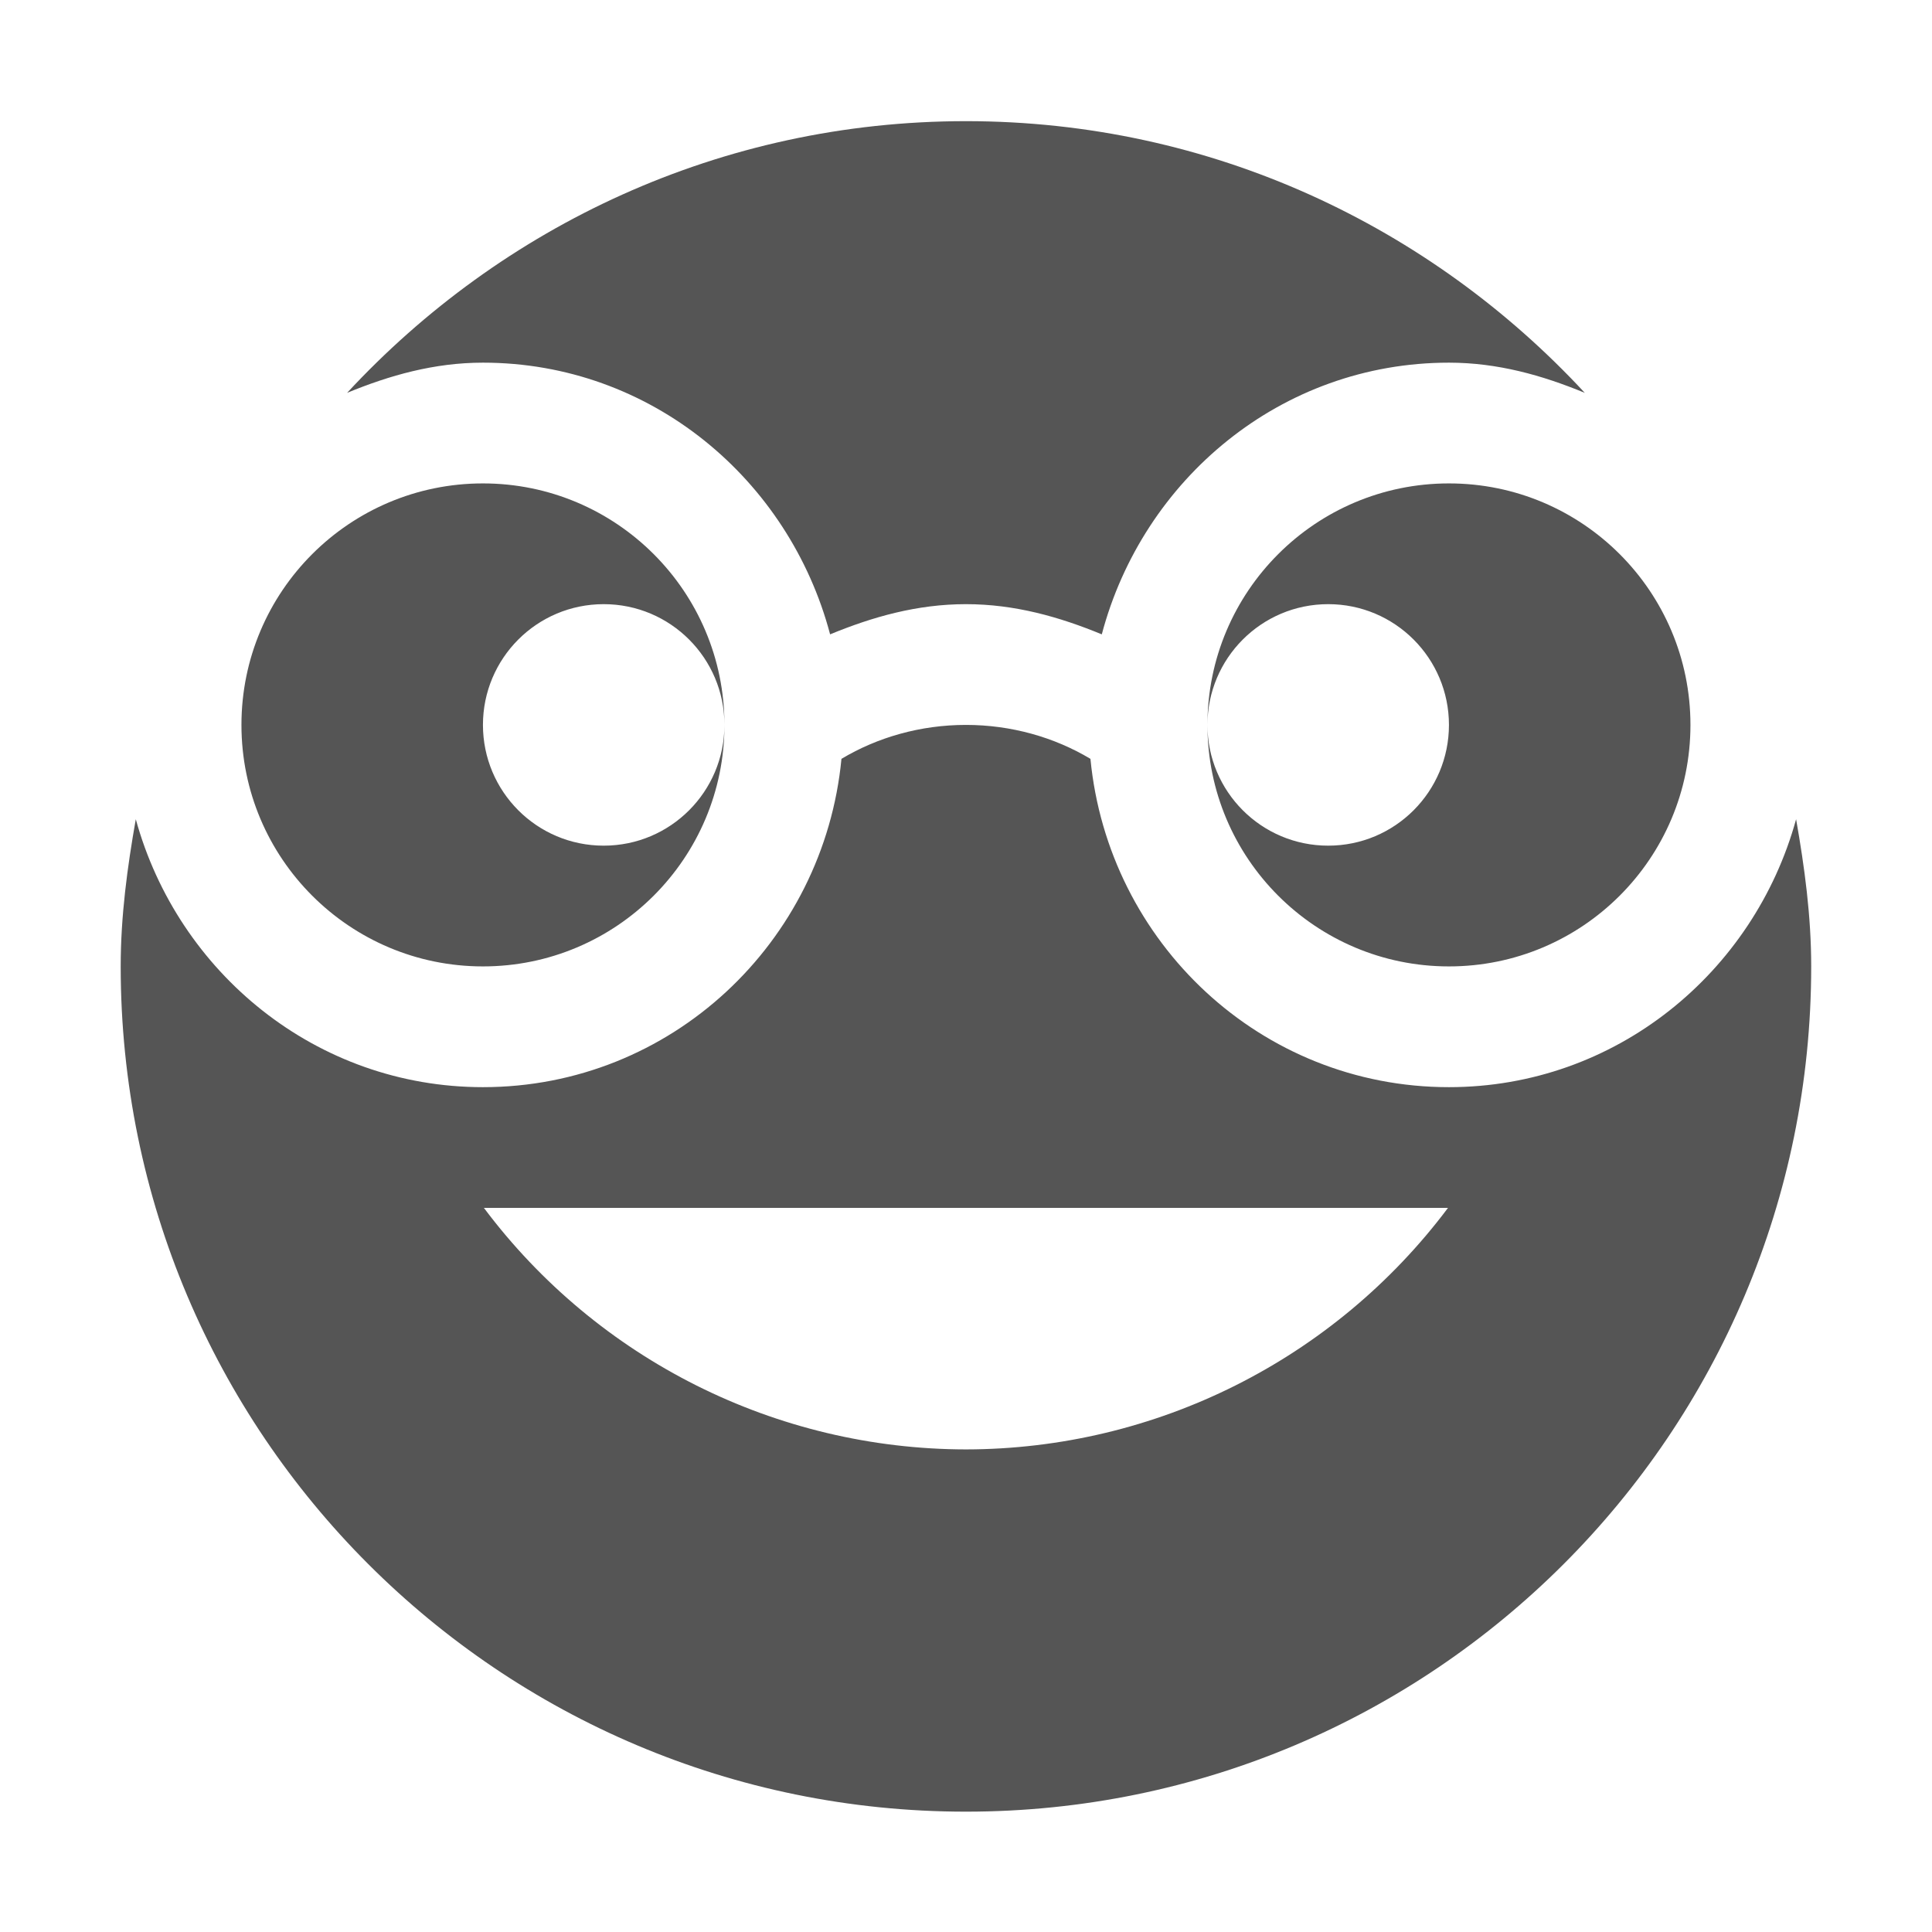
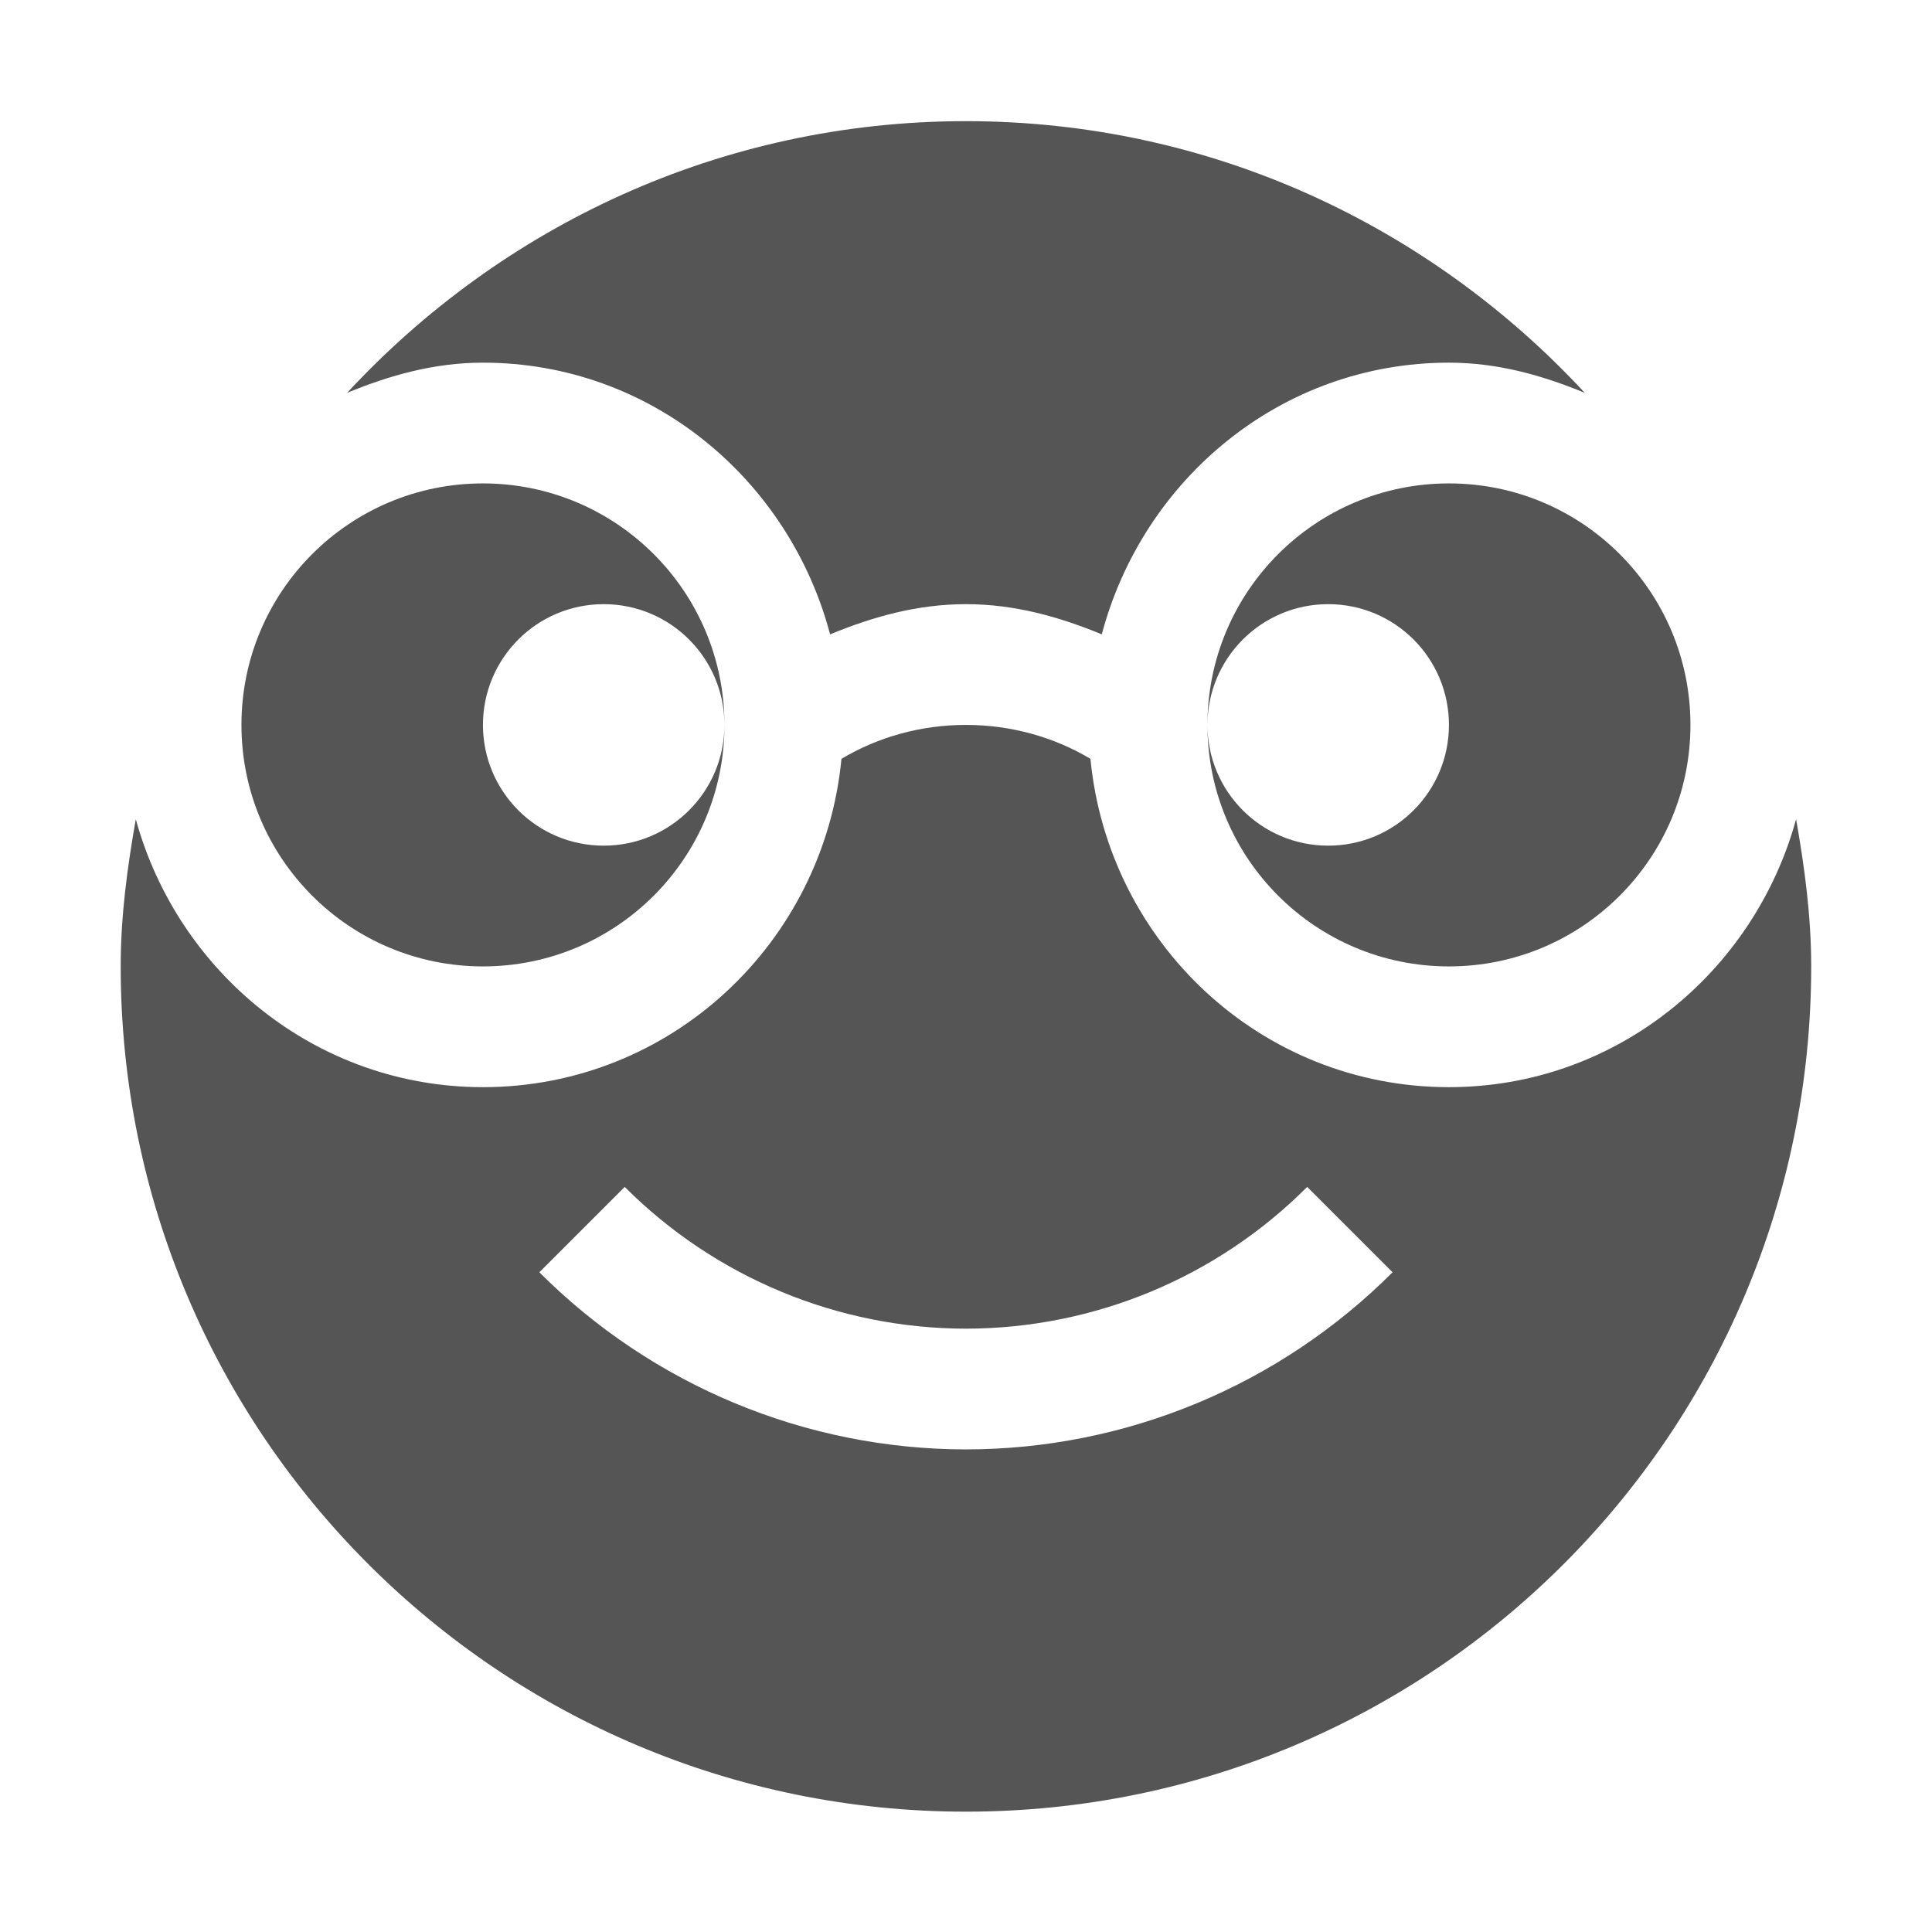
<svg xmlns="http://www.w3.org/2000/svg" xmlns:ns1="http://www.openswatchbook.org/uri/2009/osb" height="16" id="svg7384" style="enable-background:new" version="1.1" width="16">
  <defs id="defs7386">
    <linearGradient id="linearGradient5606" ns1:paint="solid">
      <stop id="stop5608" offset="0" style="stop-color:#000000;stop-opacity:1;" />
    </linearGradient>
    <filter id="filter7554" style="color-interpolation-filters:sRGB">
      <feBlend id="feBlend7556" in2="BackgroundImage" mode="darken" />
    </filter>
  </defs>
  <g id="layer9" style="display:inline" transform="translate(-665.0004,119.0034)" />
  <g id="layer10" style="display:inline;filter:url(#filter7554)" transform="translate(-665.0004,119.0034)" />
  <g id="layer1" style="display:inline" transform="translate(-424.0002,-497.9966)" />
  <g id="layer14" style="display:inline" transform="translate(-665.0004,119.0034)" />
  <g id="layer15" style="display:inline" transform="translate(-665.0004,119.0034)" />
  <g id="g71291" style="display:inline" transform="translate(-665.0004,119.0034)">
-     <path d="m 673,-118 c -2.03,0 -3.846,0.87 -5.125,2.25 0.352,-0.145 0.721,-0.25 1.125,-0.25 1.391,0 2.535,0.966 2.875,2.25 0.352,-0.145 0.721,-0.25 1.125,-0.25 0.404,0 0.773,0.105 1.125,0.25 0.34,-1.284 1.484,-2.25 2.875,-2.25 0.404,0 0.773,0.105 1.125,0.25 -1.279,-1.38 -3.095,-2.25 -5.125,-2.25 z m -4,3 a 2,2 0 0 0 -2,2 2,2 0 0 0 2,2 2,2 0 0 0 2,-2 c 0,0.551 -0.446,1 -1,1 -0.554,0 -1,-0.449 -1,-1 0,-0.551 0.446,-1 1,-1 0.554,0 1,0.449 1,1 a 2,2 0 0 0 -2,-2 z m 8,0 a 2,2 0 0 0 -2,2 c 0,-0.551 0.446,-1 1,-1 0.554,0 1,0.449 1,1 0,0.551 -0.446,1 -1,1 -0.554,0 -1,-0.449 -1,-1 a 2,2 0 0 0 2,2 2,2 0 0 0 2,-2 2,2 0 0 0 -2,-2 z m -4,2 c -0.375,0 -0.732,0.102 -1.031,0.281 -0.146,1.52 -1.41,2.719 -2.969,2.719 -1.381,0 -2.526,-0.949 -2.875,-2.219 -0.07,0.397 -0.125,0.801 -0.125,1.219 0,3.866 3.134,7 7,7 3.866,0 7,-3.134 7,-7 0,-0.418 -0.055,-0.821 -0.125,-1.219 -0.349,1.27 -1.494,2.219 -2.875,2.219 -1.559,0 -2.822,-1.198 -2.969,-2.719 C 673.732,-112.898 673.375,-113 673,-113 Z m -3.992,4 7.984,0 c -0.943,1.257 -2.421,1.998 -3.992,2 -1.571,-0.002 -3.05,-0.743 -3.992,-2 z" id="path7108" style="color:#bebebe;display:inline;overflow:visible;visibility:visible;fill:#555555;fill-opacity:1;fill-rule:nonzero;stroke:none;stroke-width:1;marker:none;enable-background:accumulate" />
+     <path d="m 673,-118 c -2.03,0 -3.846,0.87 -5.125,2.25 0.352,-0.145 0.721,-0.25 1.125,-0.25 1.391,0 2.535,0.966 2.875,2.25 0.352,-0.145 0.721,-0.25 1.125,-0.25 0.404,0 0.773,0.105 1.125,0.25 0.34,-1.284 1.484,-2.25 2.875,-2.25 0.404,0 0.773,0.105 1.125,0.25 -1.279,-1.38 -3.095,-2.25 -5.125,-2.25 z m -4,3 c -1.105,0 -2,0.895 -2,2 0,1.105 0.895,2 2,2 1.105,0 2,-0.895 2,-2 0,0.551 -0.446,1 -1,1 -0.554,0 -1,-0.449 -1,-1 0,-0.551 0.446,-1 1,-1 0.554,0 1,0.449 1,1 0,-1.105 -0.895,-2 -2,-2 z m 8,0 c -1.105,0 -2,0.895 -2,2 0,-0.551 0.446,-1 1,-1 0.554,0 1,0.449 1,1 0,0.551 -0.446,1 -1,1 -0.554,0 -1,-0.449 -1,-1 0,1.105 0.895,2 2,2 1.105,0 2,-0.895 2,-2 0,-1.105 -0.895,-2 -2,-2 z m -4,2 c -0.375,0 -0.732,0.102 -1.031,0.281 -0.146,1.52 -1.41,2.719 -2.969,2.719 -1.381,0 -2.526,-0.949 -2.875,-2.219 -0.07,0.397 -0.125,0.801 -0.125,1.219 0,3.866 3.134,7 7,7 3.866,0 7,-3.134 7,-7 0,-0.418 -0.055,-0.821 -0.125,-1.219 -0.349,1.27 -1.494,2.219 -2.875,2.219 -1.559,0 -2.822,-1.198 -2.969,-2.719 C 673.732,-112.898 673.375,-113 673,-113 Z m -2.826,3.826 c 0.749,0.75 1.766,1.173 2.826,1.174 1.06,-0.001 2.077,-0.423 2.826,-1.174 l 0.707,0.707 c -0.937,0.938 -2.208,1.466 -3.533,1.467 -1.326,-0.001 -2.596,-0.529 -3.533,-1.467 l 0.707,-0.707 z" id="path7108" style="color:#bebebe;display:inline;overflow:visible;visibility:visible;fill:#555555;fill-opacity:1;fill-rule:nonzero;stroke:none;stroke-width:1;marker:none;enable-background:accumulate" />
  </g>
  <g id="layer2" style="display:inline" transform="translate(-424.0002,-347.9966)" />
  <g id="g6058" style="display:inline" transform="translate(-424.0002,-347.9966)" />
  <g id="layer12" style="display:inline" transform="translate(-665.0004,119.0034)" />
</svg>
